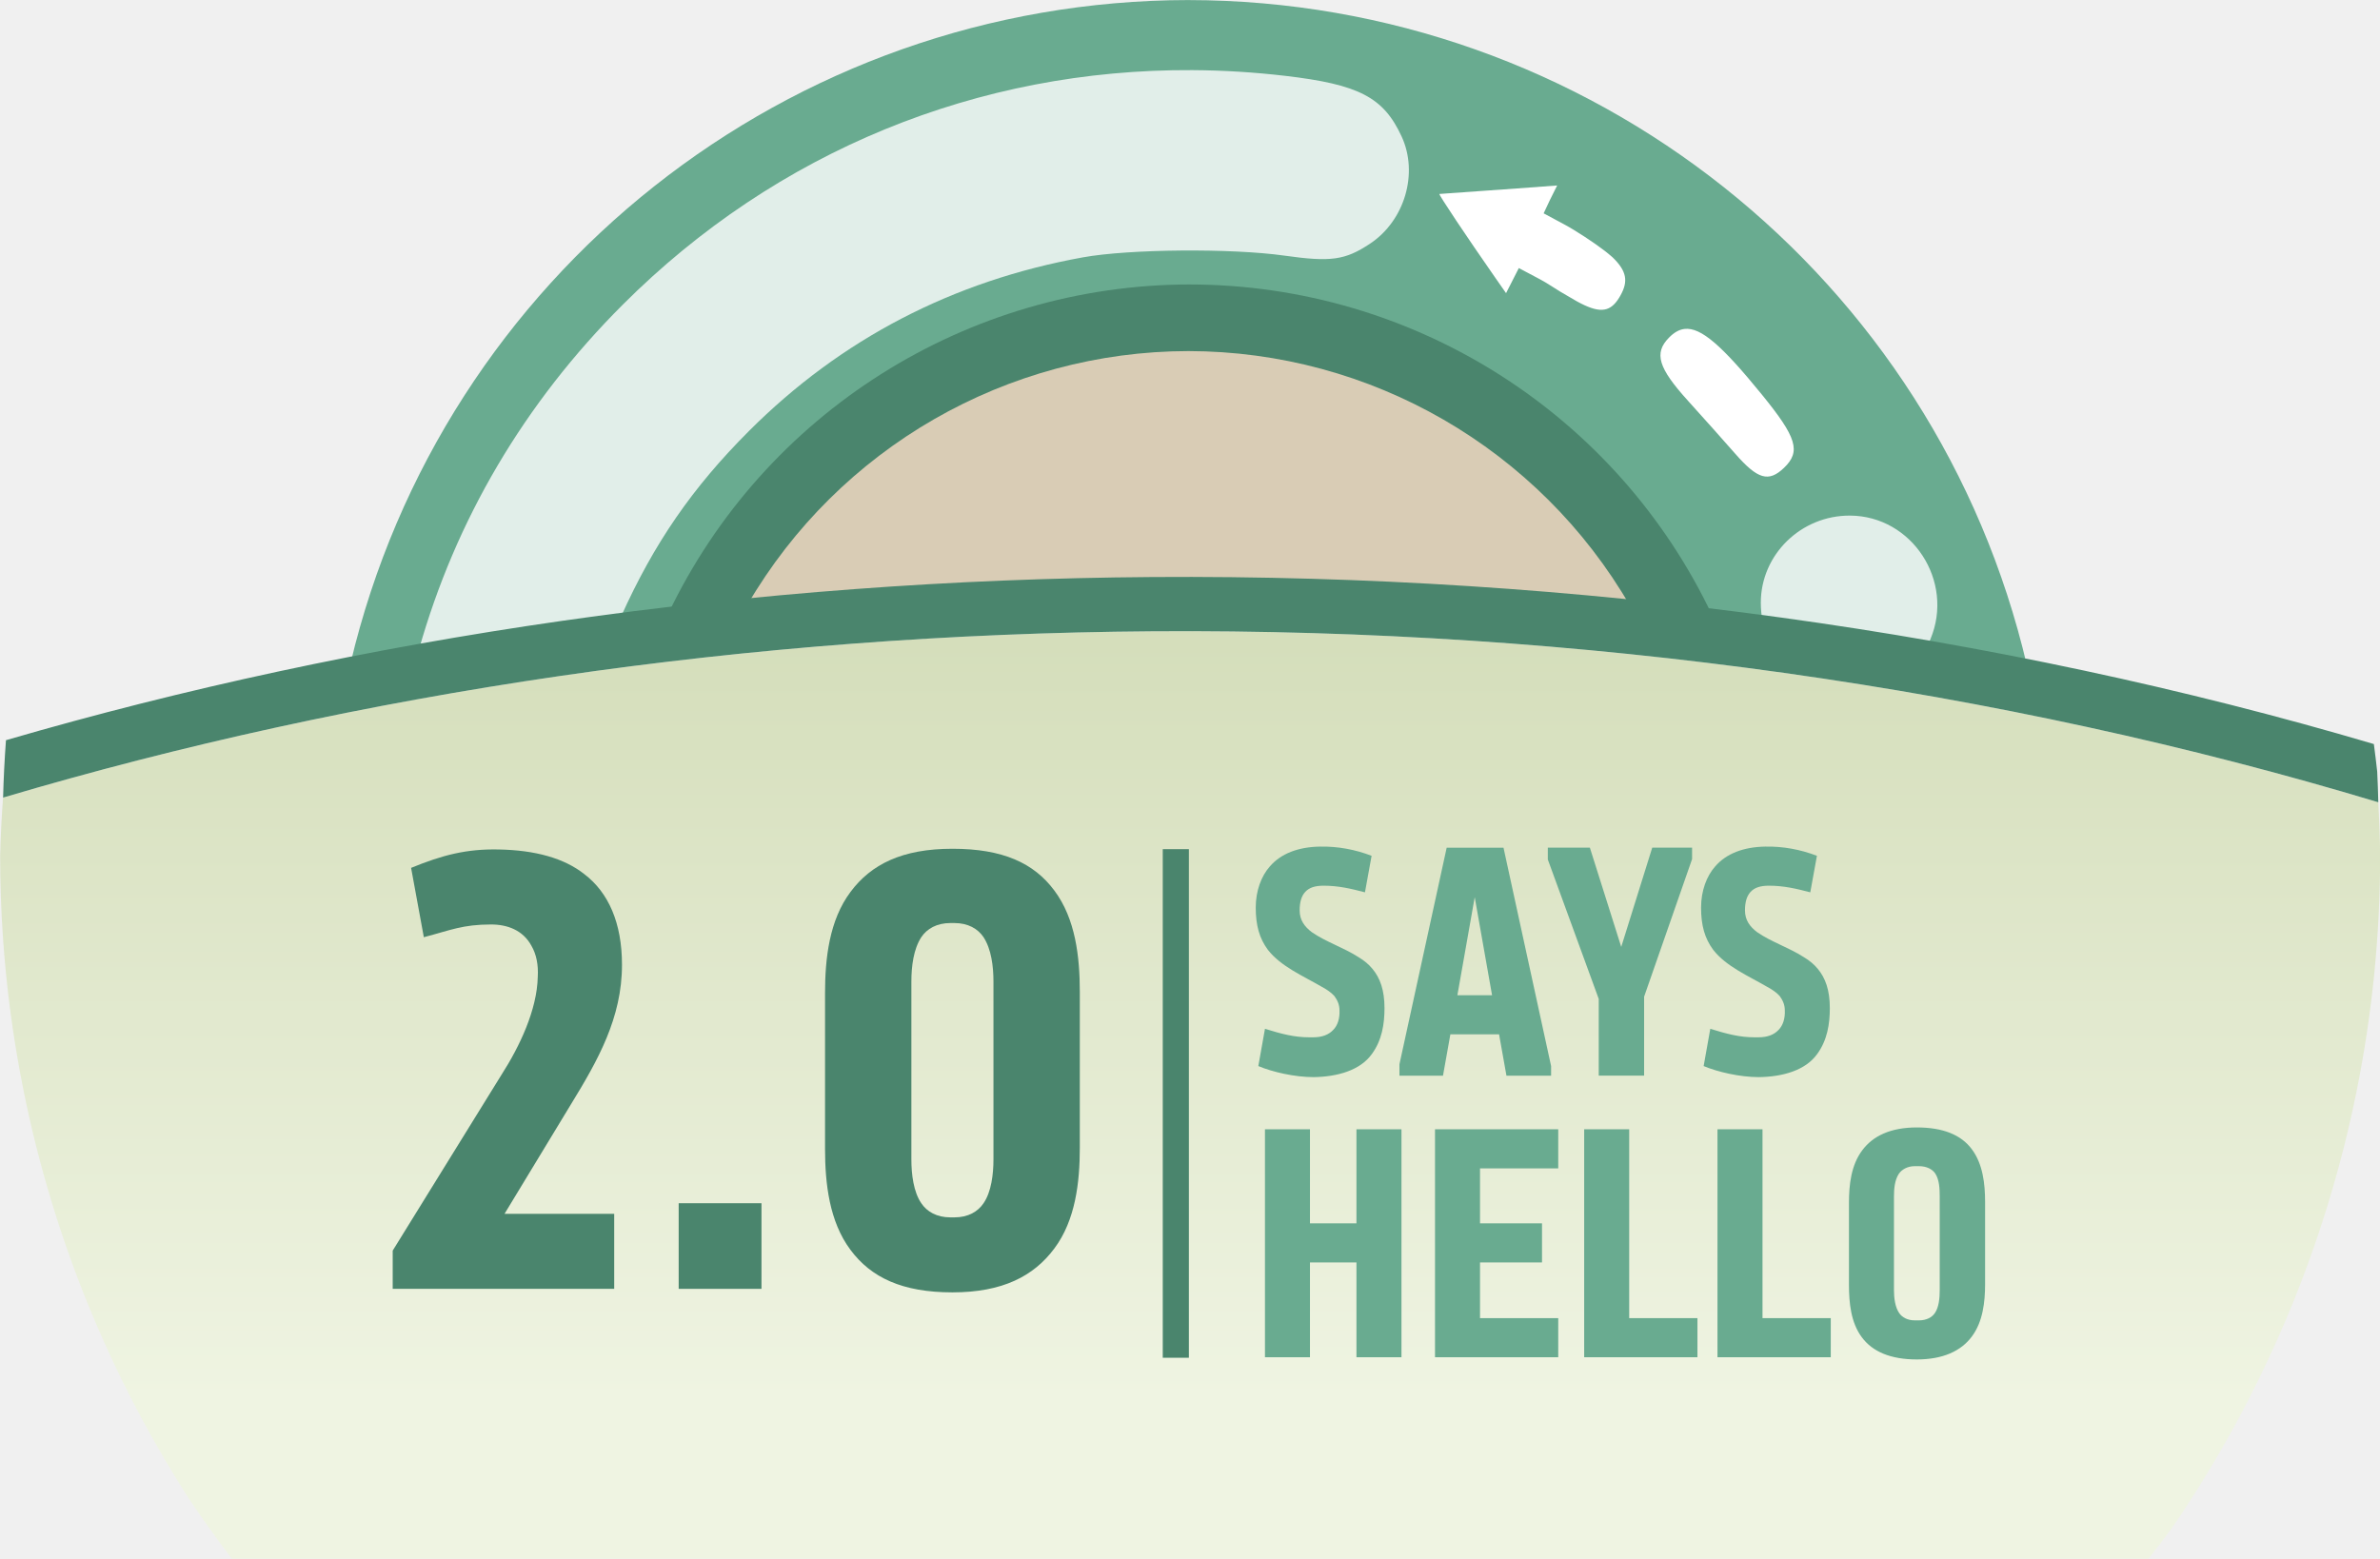
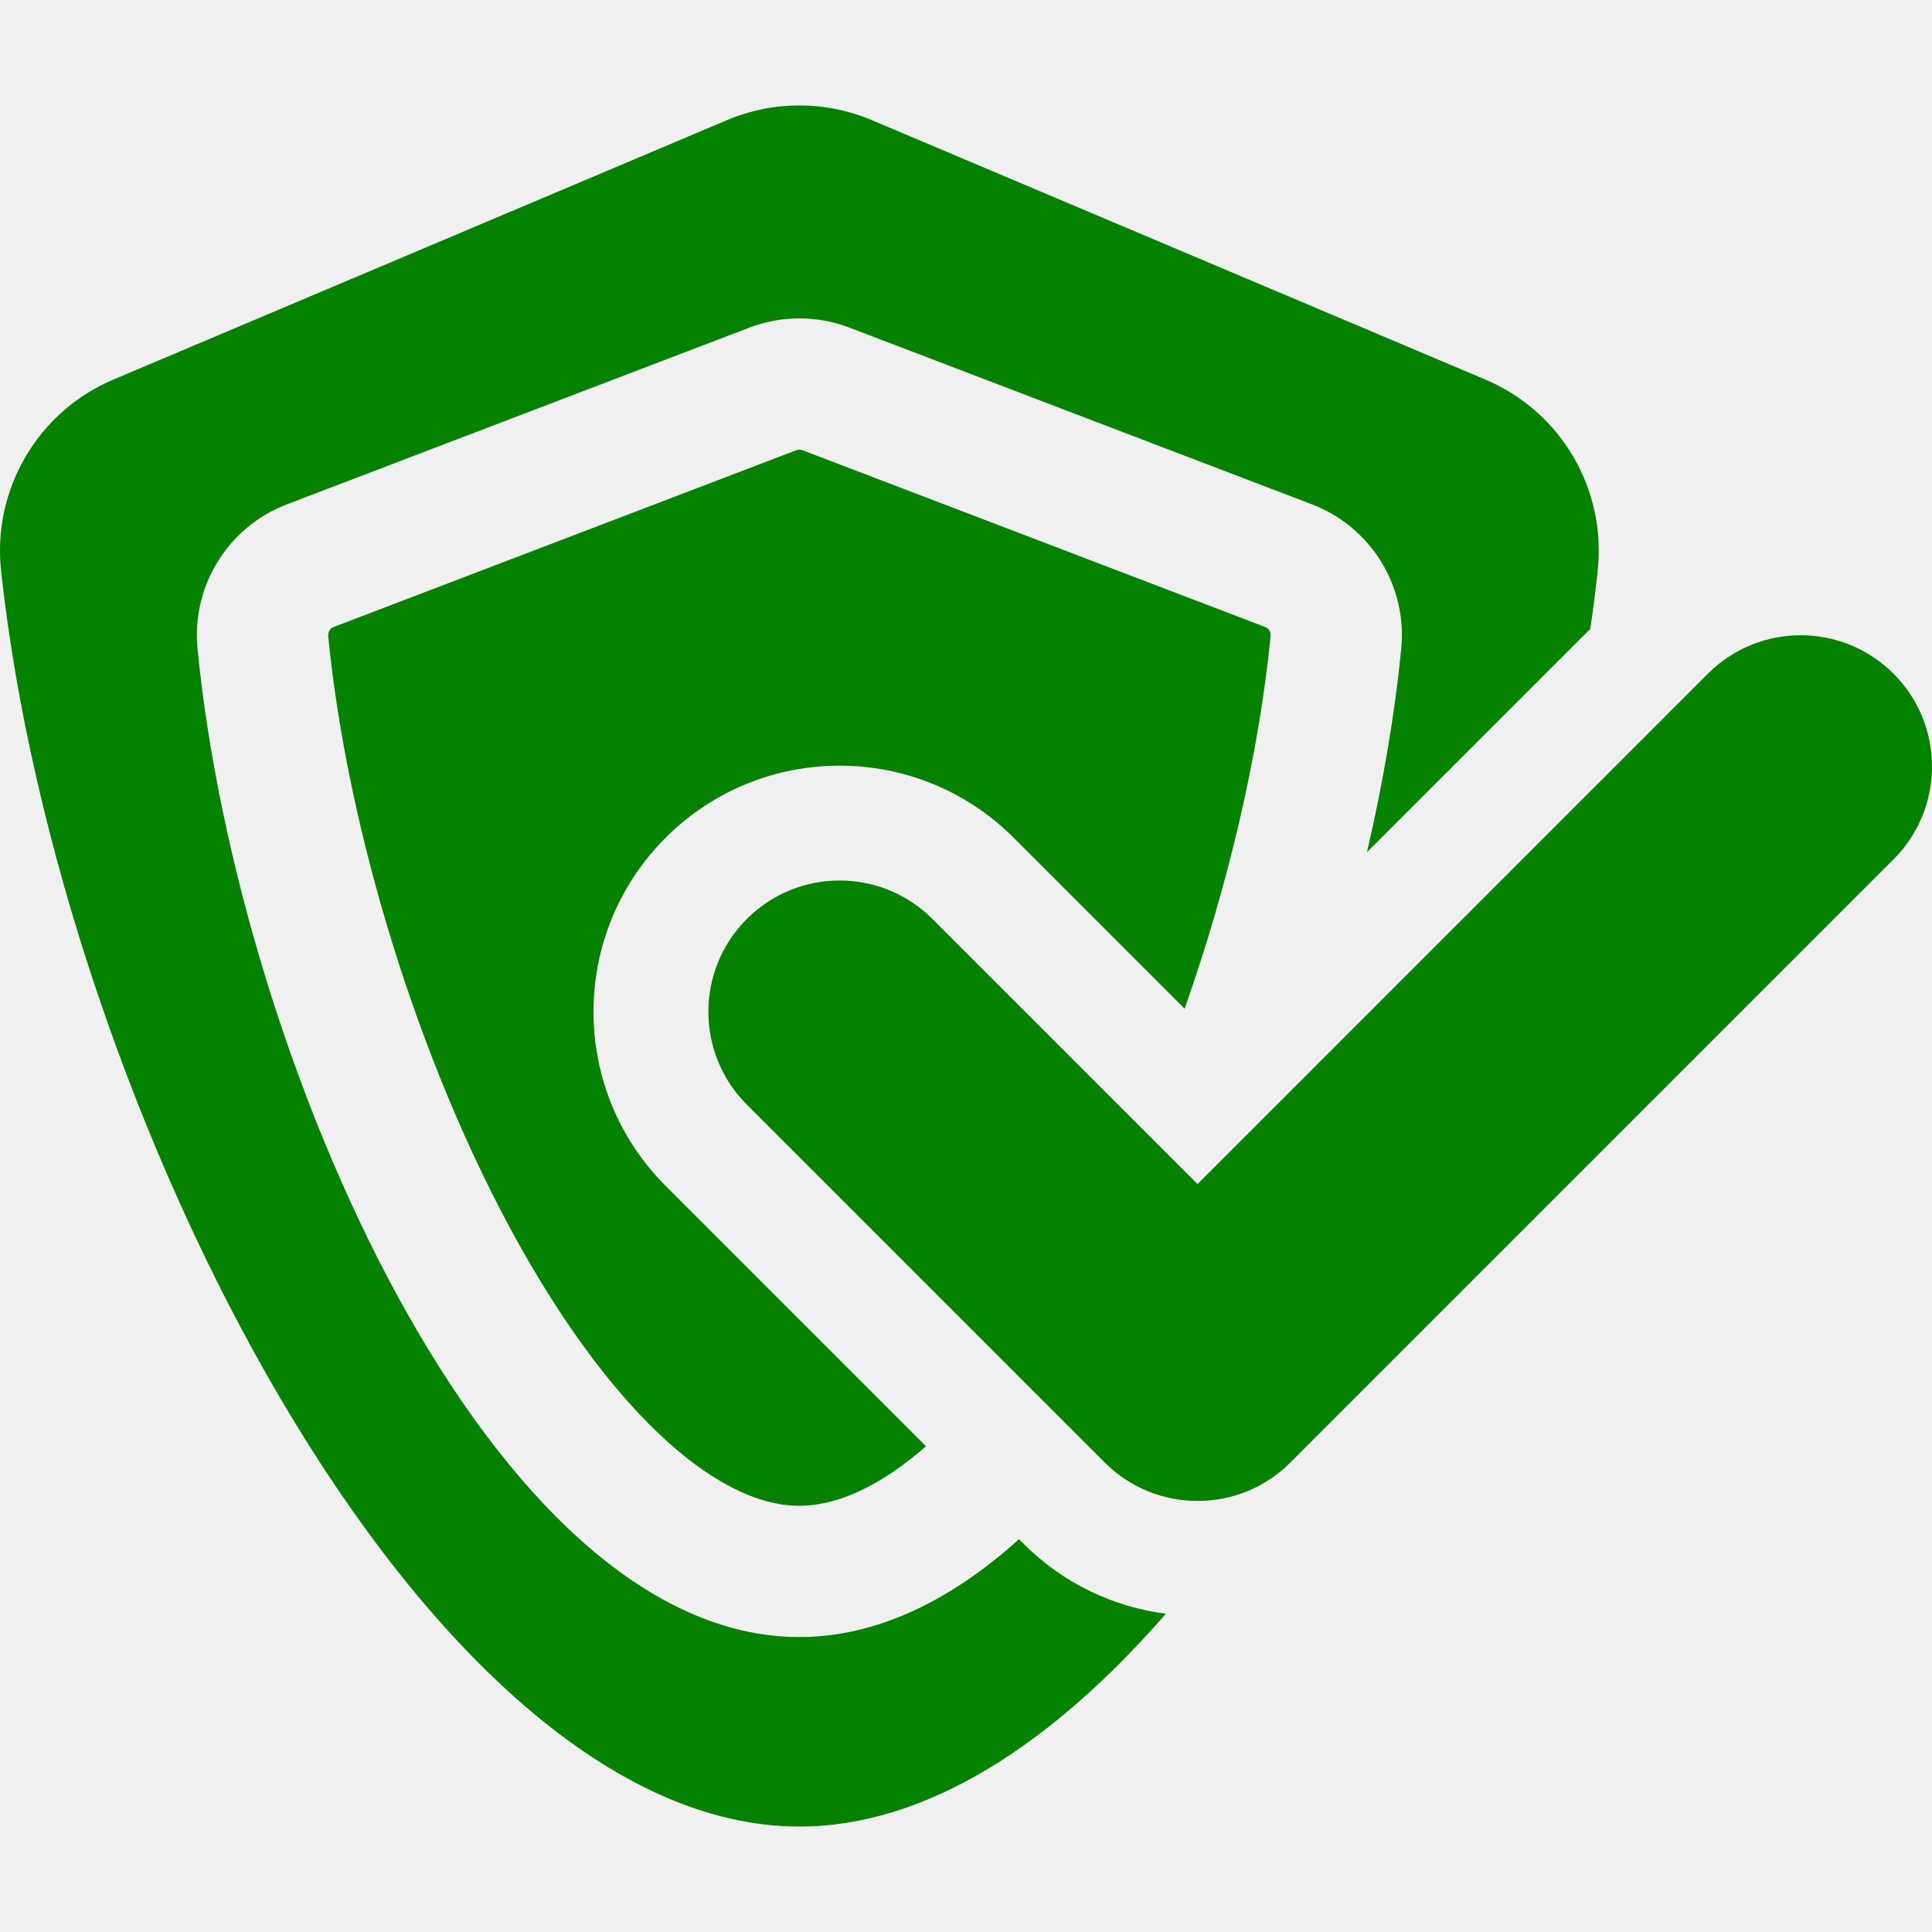
- <svg xmlns="http://www.w3.org/2000/svg" width="213.68mm" height="139.98mm" version="1.1" viewBox="0 0 757.15 495.97">
-   <defs>
-     <linearGradient id="a" x1="-2153.9" x2="-2153.9" y1="-1983.7" y2="-1041.7" gradientTransform="matrix(.7361 0 0 1.1184 971.67 1120)" gradientUnits="userSpaceOnUse">
-       <stop stop-color="#7c9437" offset="0" />
-       <stop stop-color="#eff4e2" offset="1" />
-     </linearGradient>
-   </defs>
-   <g transform="translate(1012.9 489.91)">
-     <path d="m-633.52-289.08c-4.255-0.014-8.515 0-12.777 0.031-127.91 0.897-252.53 19.355-365.63 52.92a378.57 378.57 0 0 0-0.926 18.506 378.57 378.57 0 0 0 0.947 26.779 378.57 378.57 0 0 0 4.561 37.566 378.57 378.57 0 0 0 8.287 36.924 378.57 378.57 0 0 0 11.934 35.91 378.57 378.57 0 0 0 15.457 34.541 378.57 378.57 0 0 0 18.83 32.824 378.57 378.57 0 0 0 13.689 19.143h609.77a378.57 378.57 0 0 0 7.547-9.928 378.57 378.57 0 0 0 19.779-32.262 378.57 378.57 0 0 0 16.459-34.074 378.57 378.57 0 0 0 12.977-35.547 378.57 378.57 0 0 0 9.363-36.666 378.57 378.57 0 0 0 5.654-37.416 378.57 378.57 0 0 0 1.891-37.795 378.57 378.57 0 0 0-0.601-17.018c-116.53-35.116-245.29-54.153-377.21-54.44z" fill="url(#a)" fill-rule="evenodd" />
-     <g transform="translate(-3065.9 1490.7)">
-       <path transform="translate(10572 368.09)" d="m-8140.9-2348.7a274.29 274.29 0 0 0-266.58 211.04c7.137-1.397 14.205-2.921 21.4-4.205 15.036-2.683 30.198-5.12 45.469-7.307 15.271-2.187 30.653-4.124 46.129-5.805 15.476-1.681 31.048-3.105 46.699-4.271 15.651-1.167 31.383-2.074 47.18-2.717 15.797-0.643 31.658-1.023 47.57-1.135 16.954-0.119 33.863 0.067 50.707 0.553 16.844 0.486 33.623 1.271 50.32 2.352s33.313 2.456 49.826 4.121 32.926 3.621 49.219 5.861c16.293 2.241 32.467 4.766 48.504 7.572 10.201 1.785 20.245 3.876 30.33 5.887a274.29 274.29 0 0 0-266.77-211.94z" fill="#69ab90" />
-       <path transform="translate(10572 368.09)" d="m-8140.5-2258.2a184.16 184.16 0 0 0-165.9 104.74c3.998-0.47 7.946-1.068 11.957-1.504 15.476-1.681 31.048-3.105 46.699-4.271 15.651-1.167 31.383-2.074 47.18-2.717 15.797-0.643 31.658-1.023 47.57-1.135 16.954-0.119 33.863 0.067 50.707 0.553 16.844 0.486 33.623 1.271 50.32 2.352s33.313 2.456 49.826 4.121c9.37 0.945 18.626 2.195 27.928 3.326a184.16 184.16 0 0 0-166.29-105.46z" fill="#4a856d" />
-       <path transform="translate(10572 368.09)" d="m-8140.9-2237c-57.78 0.068-111.19 30.788-140.3 80.699 42.151-4.166 84.969-6.449 128.16-6.752 51.484-0.361 102.54 2.095 152.66 7.217-29.034-50.162-82.569-81.082-140.53-81.164z" fill="#d9ccb5" />
-       <path transform="translate(10572 368.09)" d="m-8139.6-2326.4c-68.213-0.408-132.43 25.777-181.27 74.619-31.322 31.322-53.165 68.409-64.869 109.85 21.087-3.757 42.424-7.02 63.961-9.797 0.106-0.239 0.205-0.474 0.312-0.713 10.523-23.415 22.717-41.107 40.772-59.162 29.234-29.234 64.842-47.747 106.23-55.229 14.678-2.654 47.206-2.931 64.086-0.543 14.755 2.087 19.279 1.461 27.205-3.789 11.038-7.311 15.491-22.356 10.088-34.086-5.767-12.52-13.568-16.585-37.066-19.334-9.875-1.155-19.702-1.756-29.447-1.815zm209.14 141.75c-15.595-0.072-28.373 12.42-28.373 27.73 0 2.081 0.208 4.085 0.588 6.006 17.56 2.345 34.986 5.015 52.252 8.016 0.393-0.773 0.769-1.59 1.131-2.457 7.697-18.421-5.842-39.204-25.598-39.295z" fill="#e1eee9" fill-rule="evenodd" />
-       <path d="m2566.6-1883.9c-3.01 3.133-6.945 2.297-14.708-2.448-4.047-2.245-5.599-3.634-9.685-5.783l-6.023-3.196-2.03 3.993-2.033 3.991-3.468-4.969c-8.993-12.89-18.056-26.474-17.742-26.592 4.227-0.35 19.763-1.353 37.471-2.703 0 0-1.085 2.167-2.294 4.589l-2.006 4.277 6.554 3.522c3.605 1.937 9.421 5.741 12.927 8.452 1.002 0.775 1.726 1.401 2.453 2.03 4.563 4.408 4.971 7.651 2.557 12.032-0.631 1.147-1.278 2.081-1.973 2.804z" fill="#fff" />
-       <path transform="matrix(1.9024 0 0 1.9024 3412 -1843.7)" d="m-432.68-16.955c-0.926 0.112-1.764 0.618-2.596 1.467-2.534 2.583-1.789 5.05 3.186 10.545 2.491 2.751 6.047 6.736 7.9 8.855 3.754 4.293 5.591 4.826 8.158 2.367 2.858-2.737 2.158-5.057-3.691-12.246-6.605-8.117-10.178-11.324-12.957-10.988z" fill="#fff" />
-     </g>
-     <path d="m-1011-254.39a378.57 378.57 0 0 0-0.914 18.264c113.1-33.564 237.73-52.023 365.63-52.92 136.38-0.956 269.7 18.16 389.99 54.408a378.57 378.57 0 0 0-0.346-9.76 378.57 378.57 0 0 0-1.064-8.766c-120.38-35.545-253.06-54.097-388.7-53.147-127.3 0.892-251.38 18.941-364.6 51.92z" color="#000000" color-rendering="auto" fill="#4a856d" image-rendering="auto" shape-rendering="auto" solid-color="#000000" style="block-progression:tb;isolation:auto;mix-blend-mode:normal;text-decoration-color:#000000;text-decoration-line:none;text-decoration-style:solid;text-indent:0;text-transform:none;white-space:normal" />
-     <g fill="#69ab90">
-       <path d="m-596.16-130.58h-14.32v72.537h14.32v-30.165h14.789v30.165h14.32v-72.537h-14.32v29.93h-14.789v-29.93z" />
-       <path d="m-556.38-130.58v72.537h39.203v-12.442h-24.883v-17.723h19.719v-12.442h-19.719v-17.489h24.883v-12.442h-39.203z" />
-       <path d="m-472.89-58.044v-12.442h-21.714v-60.095h-14.32v72.537h36.034z" />
-       <path d="m-430.48-58.044v-12.442h-21.714v-60.095h-14.32v72.537h36.034z" />
-       <path d="m-403.8-69.781c-2.23 0-3.991-0.939-4.93-2.348-1.291-1.878-1.643-4.812-1.643-7.277v-29.696c0-2.582 0.235-5.282 1.526-7.277 0.939-1.409 2.817-2.465 5.047-2.465h1.409c2.348 0 4.225 0.939 5.164 2.348 1.291 1.995 1.409 4.812 1.409 7.395v29.696c0 2.465-0.235 5.399-1.526 7.277-0.939 1.409-2.7 2.348-5.047 2.348h-1.409zm-20.893-11.385c0 5.751 0.587 12.089 4.108 16.784 3.404 4.578 9.155 7.042 17.489 7.042 8.334 0 14.085-2.7 17.489-7.277 3.521-4.695 4.226-11.033 4.226-16.667v-26.174c0-5.751-0.704-12.089-4.226-16.784-3.404-4.578-9.155-6.925-17.489-6.925-8.334 0-13.967 2.7-17.371 7.277-3.521 4.695-4.225 10.916-4.225 16.667v26.057z" />
-     </g>
-     <g fill="#69ab90">
-       <path d="m-613.41-201.17c0 5.751 1.174 9.859 3.873 13.498 4.108 5.282 11.268 8.334 16.902 11.62 1.761 0.939 3.169 1.878 4.225 3.052 0.939 1.291 1.643 2.7 1.643 4.578 0.117 2.582-0.587 4.812-1.995 6.221-1.409 1.526-3.521 2.348-6.338 2.348h-1.409c-4.578 0-8.686-1.056-13.967-2.7l-2.113 11.855c4.46 1.878 11.503 3.521 17.606 3.521 7.512-0.117 14.789-2.113 18.545-7.394 3.169-4.343 3.991-9.507 3.991-14.554 0-5.751-1.409-9.625-3.873-12.559-1.174-1.409-2.582-2.582-4.343-3.639-4.695-3.052-10.564-4.93-14.906-7.981-2.348-1.761-3.873-3.873-3.873-6.925 0-2.7 0.587-4.578 1.761-5.869 1.291-1.409 3.169-1.995 5.869-1.995 4.695 0 8.686 0.939 13.146 2.113l2.113-11.62c-5.164-1.995-10.798-3.052-16.432-2.934-6.925 0.117-12.442 2.23-15.963 6.338-2.7 3.052-4.46 7.747-4.46 13.028z" />
-       <path d="m-536-160.79 2.348 13.146h14.202v-3.052l-15.141-69.485h-18.076l-15.024 68.898v3.639h13.85l2.348-13.146h15.493zm-7.747-43.663 5.517 31.221h-11.033l5.517-31.221z" />
-       <path d="m-474.6-216.55v-3.639h-12.676l-9.859 31.574-9.977-31.574h-13.381v3.756l16.198 44.367v24.414h14.437v-25.118l15.259-43.78z" />
-       <path d="m-471.74-201.17c0 5.751 1.174 9.859 3.873 13.498 4.108 5.282 11.268 8.334 16.902 11.62 1.761 0.939 3.169 1.878 4.226 3.052 0.939 1.291 1.643 2.7 1.643 4.578 0.117 2.582-0.587 4.812-1.995 6.221-1.409 1.526-3.521 2.348-6.338 2.348h-1.409c-4.578 0-8.686-1.056-13.967-2.7l-2.113 11.855c4.46 1.878 11.503 3.521 17.606 3.521 7.512-0.117 14.789-2.113 18.545-7.394 3.169-4.343 3.991-9.507 3.991-14.554 0-5.751-1.409-9.625-3.873-12.559-1.174-1.409-2.582-2.582-4.343-3.639-4.695-3.052-10.564-4.93-14.906-7.981-2.348-1.761-3.873-3.873-3.873-6.925 0-2.7 0.587-4.578 1.761-5.869 1.291-1.409 3.169-1.995 5.869-1.995 4.695 0 8.686 0.939 13.146 2.113l2.113-11.62c-5.164-1.995-10.798-3.052-16.432-2.934-6.925 0.117-12.442 2.23-15.963 6.338-2.7 3.052-4.46 7.747-4.46 13.028z" />
-     </g>
-     <path d="m-642.99-219.72h8.312v161.84h-8.312z" fill="#4a856d" />
-     <g fill="#4a856d">
-       <path d="m-887.97-91.967v12.157h70.466v-23.864h-34.895l21.162-34.895c8.555-13.958 16.209-27.466 16.209-44.351 0-13.283-4.277-22.963-11.932-28.817-6.529-5.178-15.759-7.654-27.241-7.88-10.356-0.225-18.01 1.801-27.916 5.853l4.052 22.063c8.555-2.251 12.382-4.052 21.387-4.052 5.178 0 10.131 1.801 12.832 6.754 1.576 2.702 2.251 6.079 2.026 9.906-0.225 10.581-5.853 22.288-11.482 31.068l-34.67 56.057z" />
-       <path d="m-770.65-107.05h-26.34v27.241h26.34v-27.241z" />
-       <path d="m-750.43-124.39c0 11.031 1.351 23.188 8.105 32.194 6.529 8.78 16.434 13.508 32.419 13.508 15.984 0 25.89-5.178 32.419-13.958 6.754-9.005 8.105-21.162 8.105-31.968v-49.754c0-11.031-1.351-23.188-8.105-32.194-6.529-8.78-16.434-13.283-32.419-13.283-15.984 0-25.89 4.953-32.419 13.733-6.754 9.005-8.105 21.162-8.105 32.194v49.529zm39.848 21.838c-4.277 0-7.429-1.801-9.23-4.503-2.476-3.602-3.152-9.23-3.152-13.958v-56.508c0-4.953 0.675-10.356 3.152-14.183 1.801-2.702 4.953-4.503 9.23-4.503h1.351c4.277 0 7.429 1.801 9.23 4.503 2.476 3.827 3.152 9.23 3.152 14.183v56.508c0 4.728-0.675 10.356-3.152 13.958-1.801 2.702-4.953 4.503-9.23 4.503h-1.351z" />
-     </g>
+ <svg xmlns="http://www.w3.org/2000/svg" version="1.1" id="Capa_1" x="0px" y="0px" viewBox="0 0 294.361 294.361" style="enable-background:new 0 0 294.361 294.361;" xml:space="preserve">
+   <defs id="defs2409" />
+   <g id="g2374" style="fill:#058300;fill-opacity:1">
+     <path d="M154.444,127.639l26.045,26.044c6.639-18.818,11.328-38.756,13.101-56.781c0.06-0.608-0.276-1.16-0.835-1.373   l-70.484-26.933c-0.152-0.058-0.312-0.088-0.475-0.088c-0.163,0-0.323,0.029-0.475,0.088L50.836,95.529   c-0.551,0.21-0.894,0.775-0.835,1.373c2.922,29.705,13.73,64.62,28.206,91.12c14.162,25.923,30.457,41.4,43.589,41.4   c5.948,0,12.545-3.184,19.298-9.067l-39.684-39.683c-14.644-14.645-14.644-38.388,0-53.033   C116.056,112.995,139.8,112.995,154.444,127.639z" id="path2368" style="fill:#058300;fill-opacity:1" />
+     <path d="M155.255,234.516c-10.37,9.333-21.651,14.906-33.459,14.906c-46.932,0-85.544-87.976-91.7-150.562   c-0.94-9.56,4.627-18.585,13.6-22.013l70.486-26.933c2.451-0.937,5.032-1.405,7.614-1.405c2.581,0,5.162,0.468,7.613,1.405   l70.484,26.932c8.987,3.434,14.542,12.439,13.6,22.014c-0.969,9.846-2.742,20.322-5.223,30.984l34.029-34.029   c0.432-2.986,0.814-5.947,1.129-8.869c1.339-12.425-5.599-24.245-17.109-29.112L132.822,18.3c-7.048-2.98-15.002-2.98-22.05,0   L17.273,57.833C5.777,62.694-1.174,74.535,0.164,86.945c8.821,81.833,64.496,191.35,121.633,191.35   c19.371,0,38.571-12.598,55.837-32.427c-7.931-1.024-15.598-4.572-21.69-10.664L155.255,234.516z" id="path2370" style="fill:#058300;fill-opacity:1" />
+     <path d="M288.504,102.645c-7.811-7.811-20.475-7.811-28.285,0l-77.758,77.759l-40.392-40.391   c-7.811-7.811-20.474-7.81-28.284,0.001c-7.811,7.811-7.809,20.474,0.001,28.284l54.533,54.532   c3.905,3.905,9.023,5.857,14.142,5.857c5.118,0,10.237-1.952,14.143-5.857l91.9-91.9   C296.313,123.12,296.313,110.456,288.504,102.645z" id="path2372" style="fill:#058300;fill-opacity:1" />
  </g>
+   <g id="g2376">
+ </g>
+   <g id="g2378">
+ </g>
+   <g id="g2380">
+ </g>
+   <g id="g2382">
+ </g>
+   <g id="g2384">
+ </g>
+   <g id="g2386">
+ </g>
+   <g id="g2388">
+ </g>
+   <g id="g2390">
+ </g>
+   <g id="g2392">
+ </g>
+   <g id="g2394">
+ </g>
+   <g id="g2396">
+ </g>
+   <g id="g2398">
+ </g>
+   <g id="g2400">
+ </g>
+   <g id="g2402">
+ </g>
+   <g id="g2404">
+ </g>
</svg>
